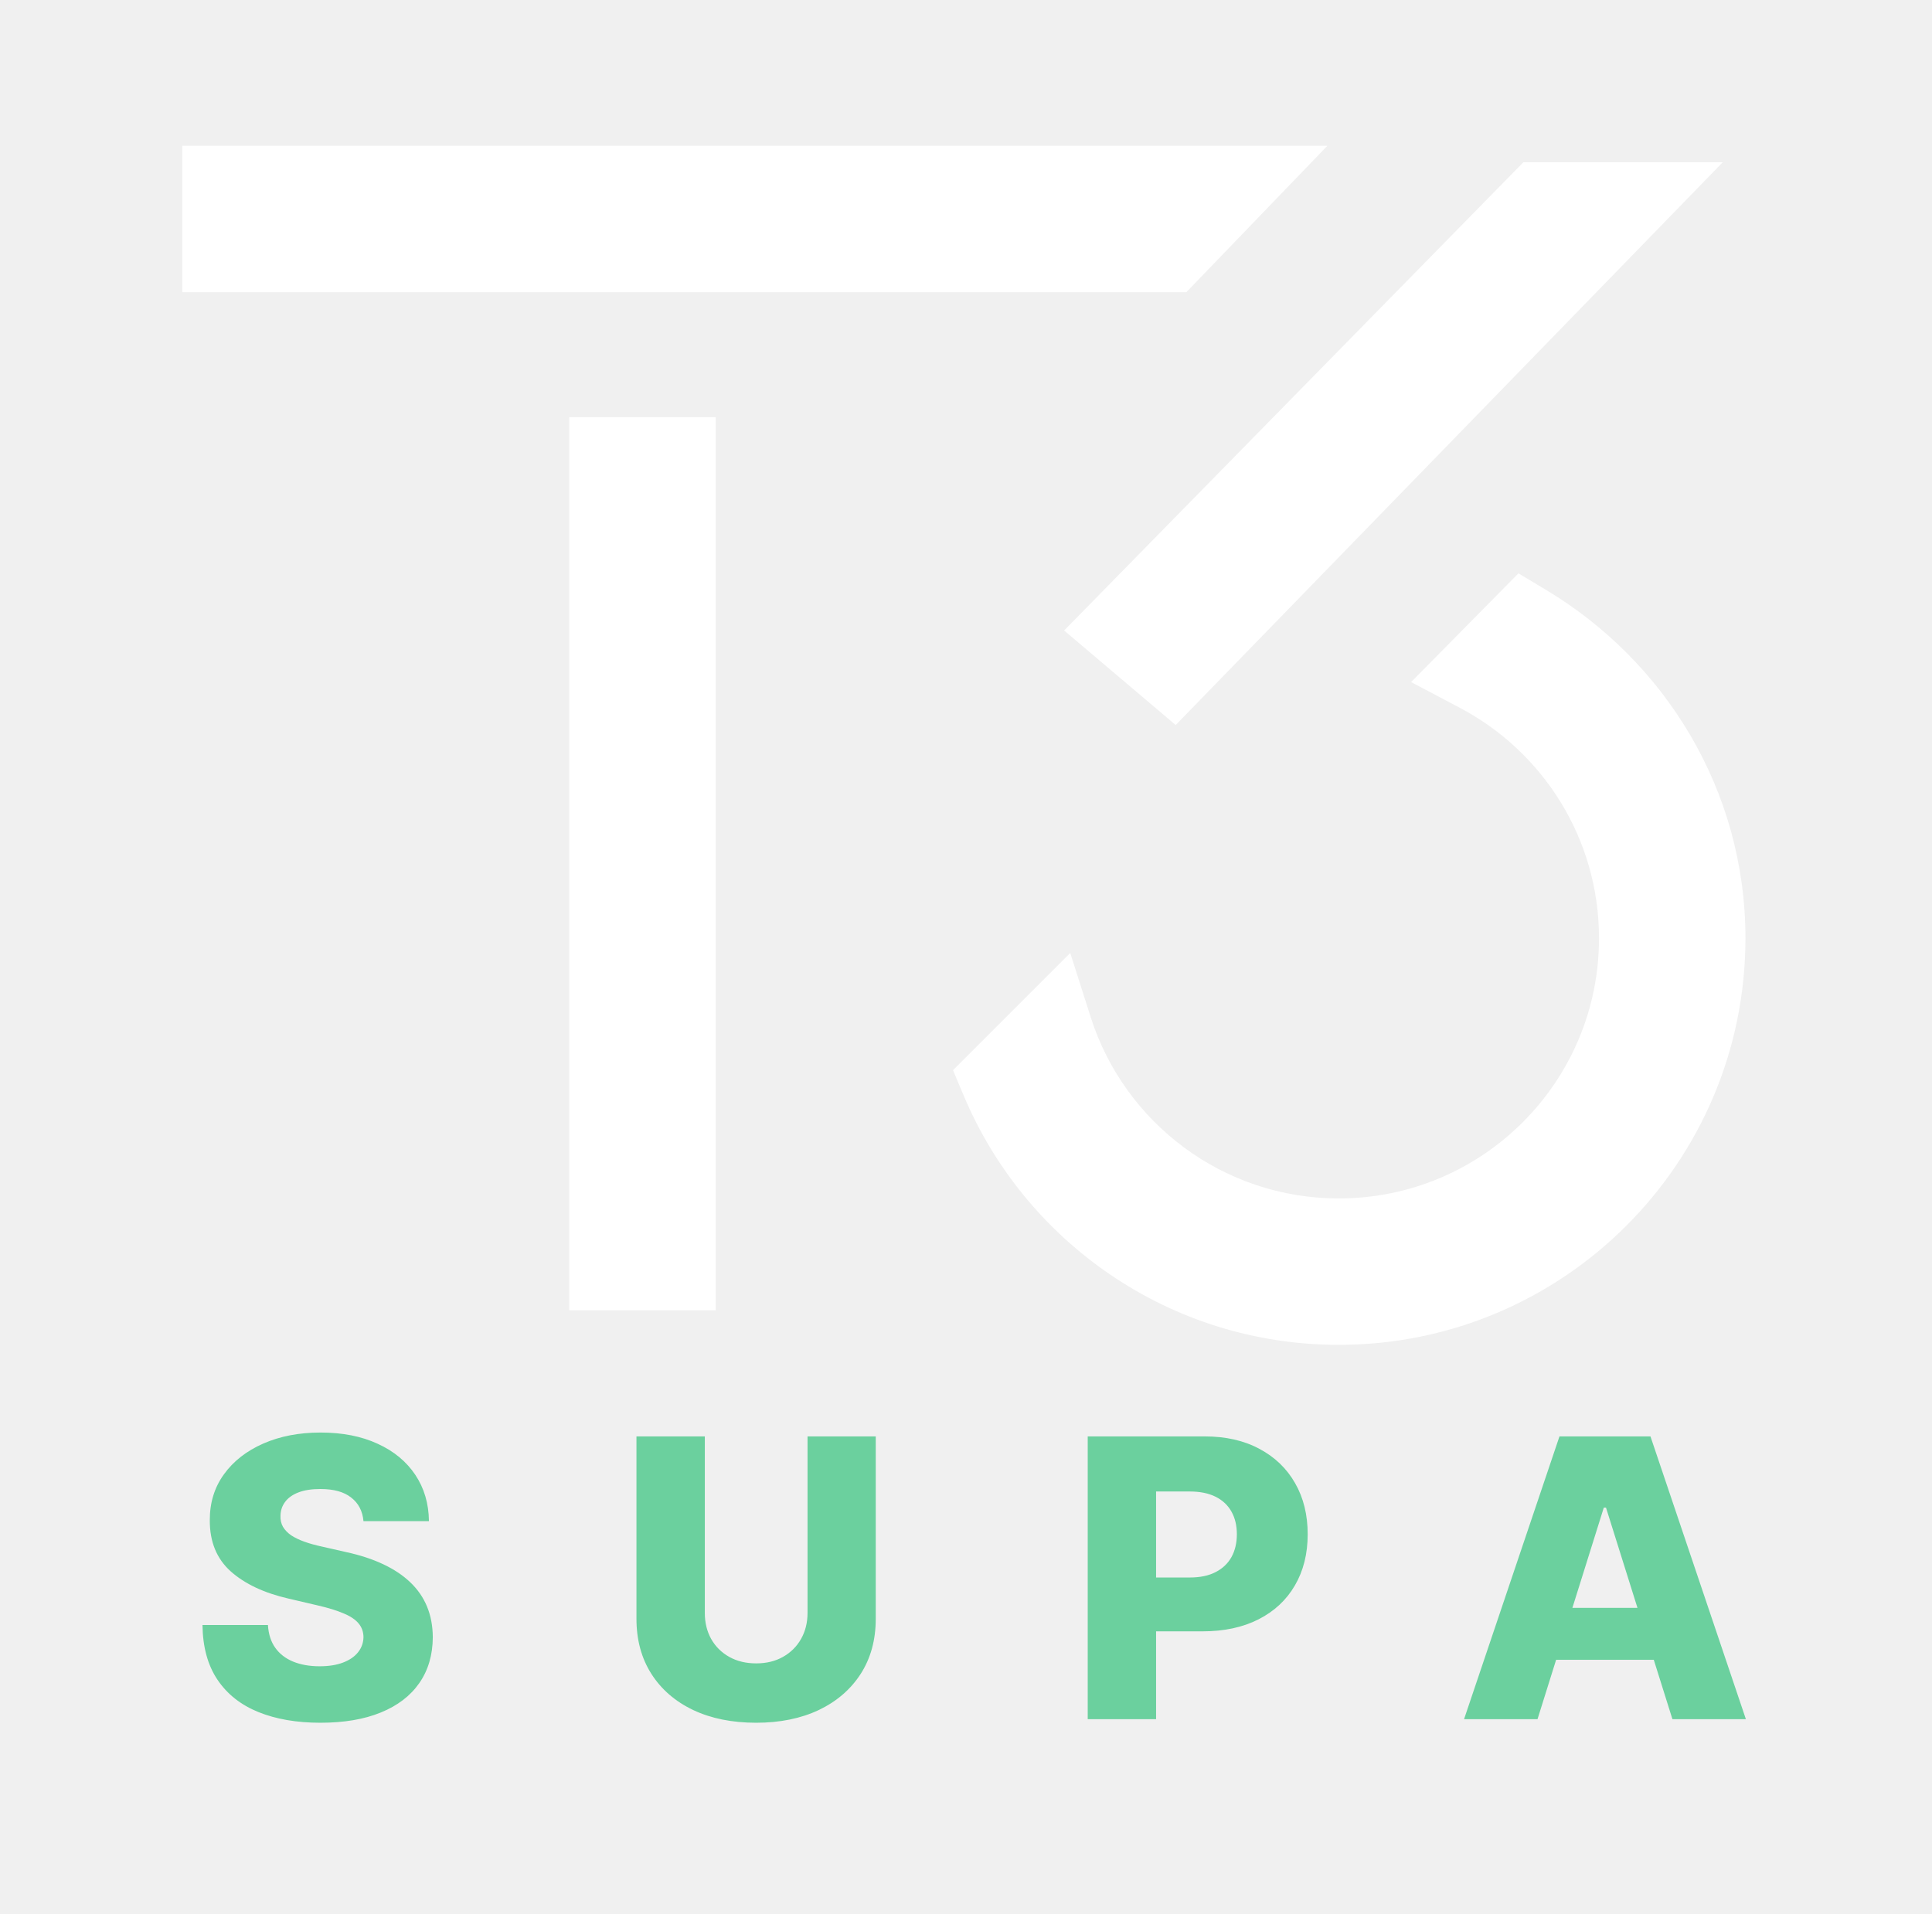
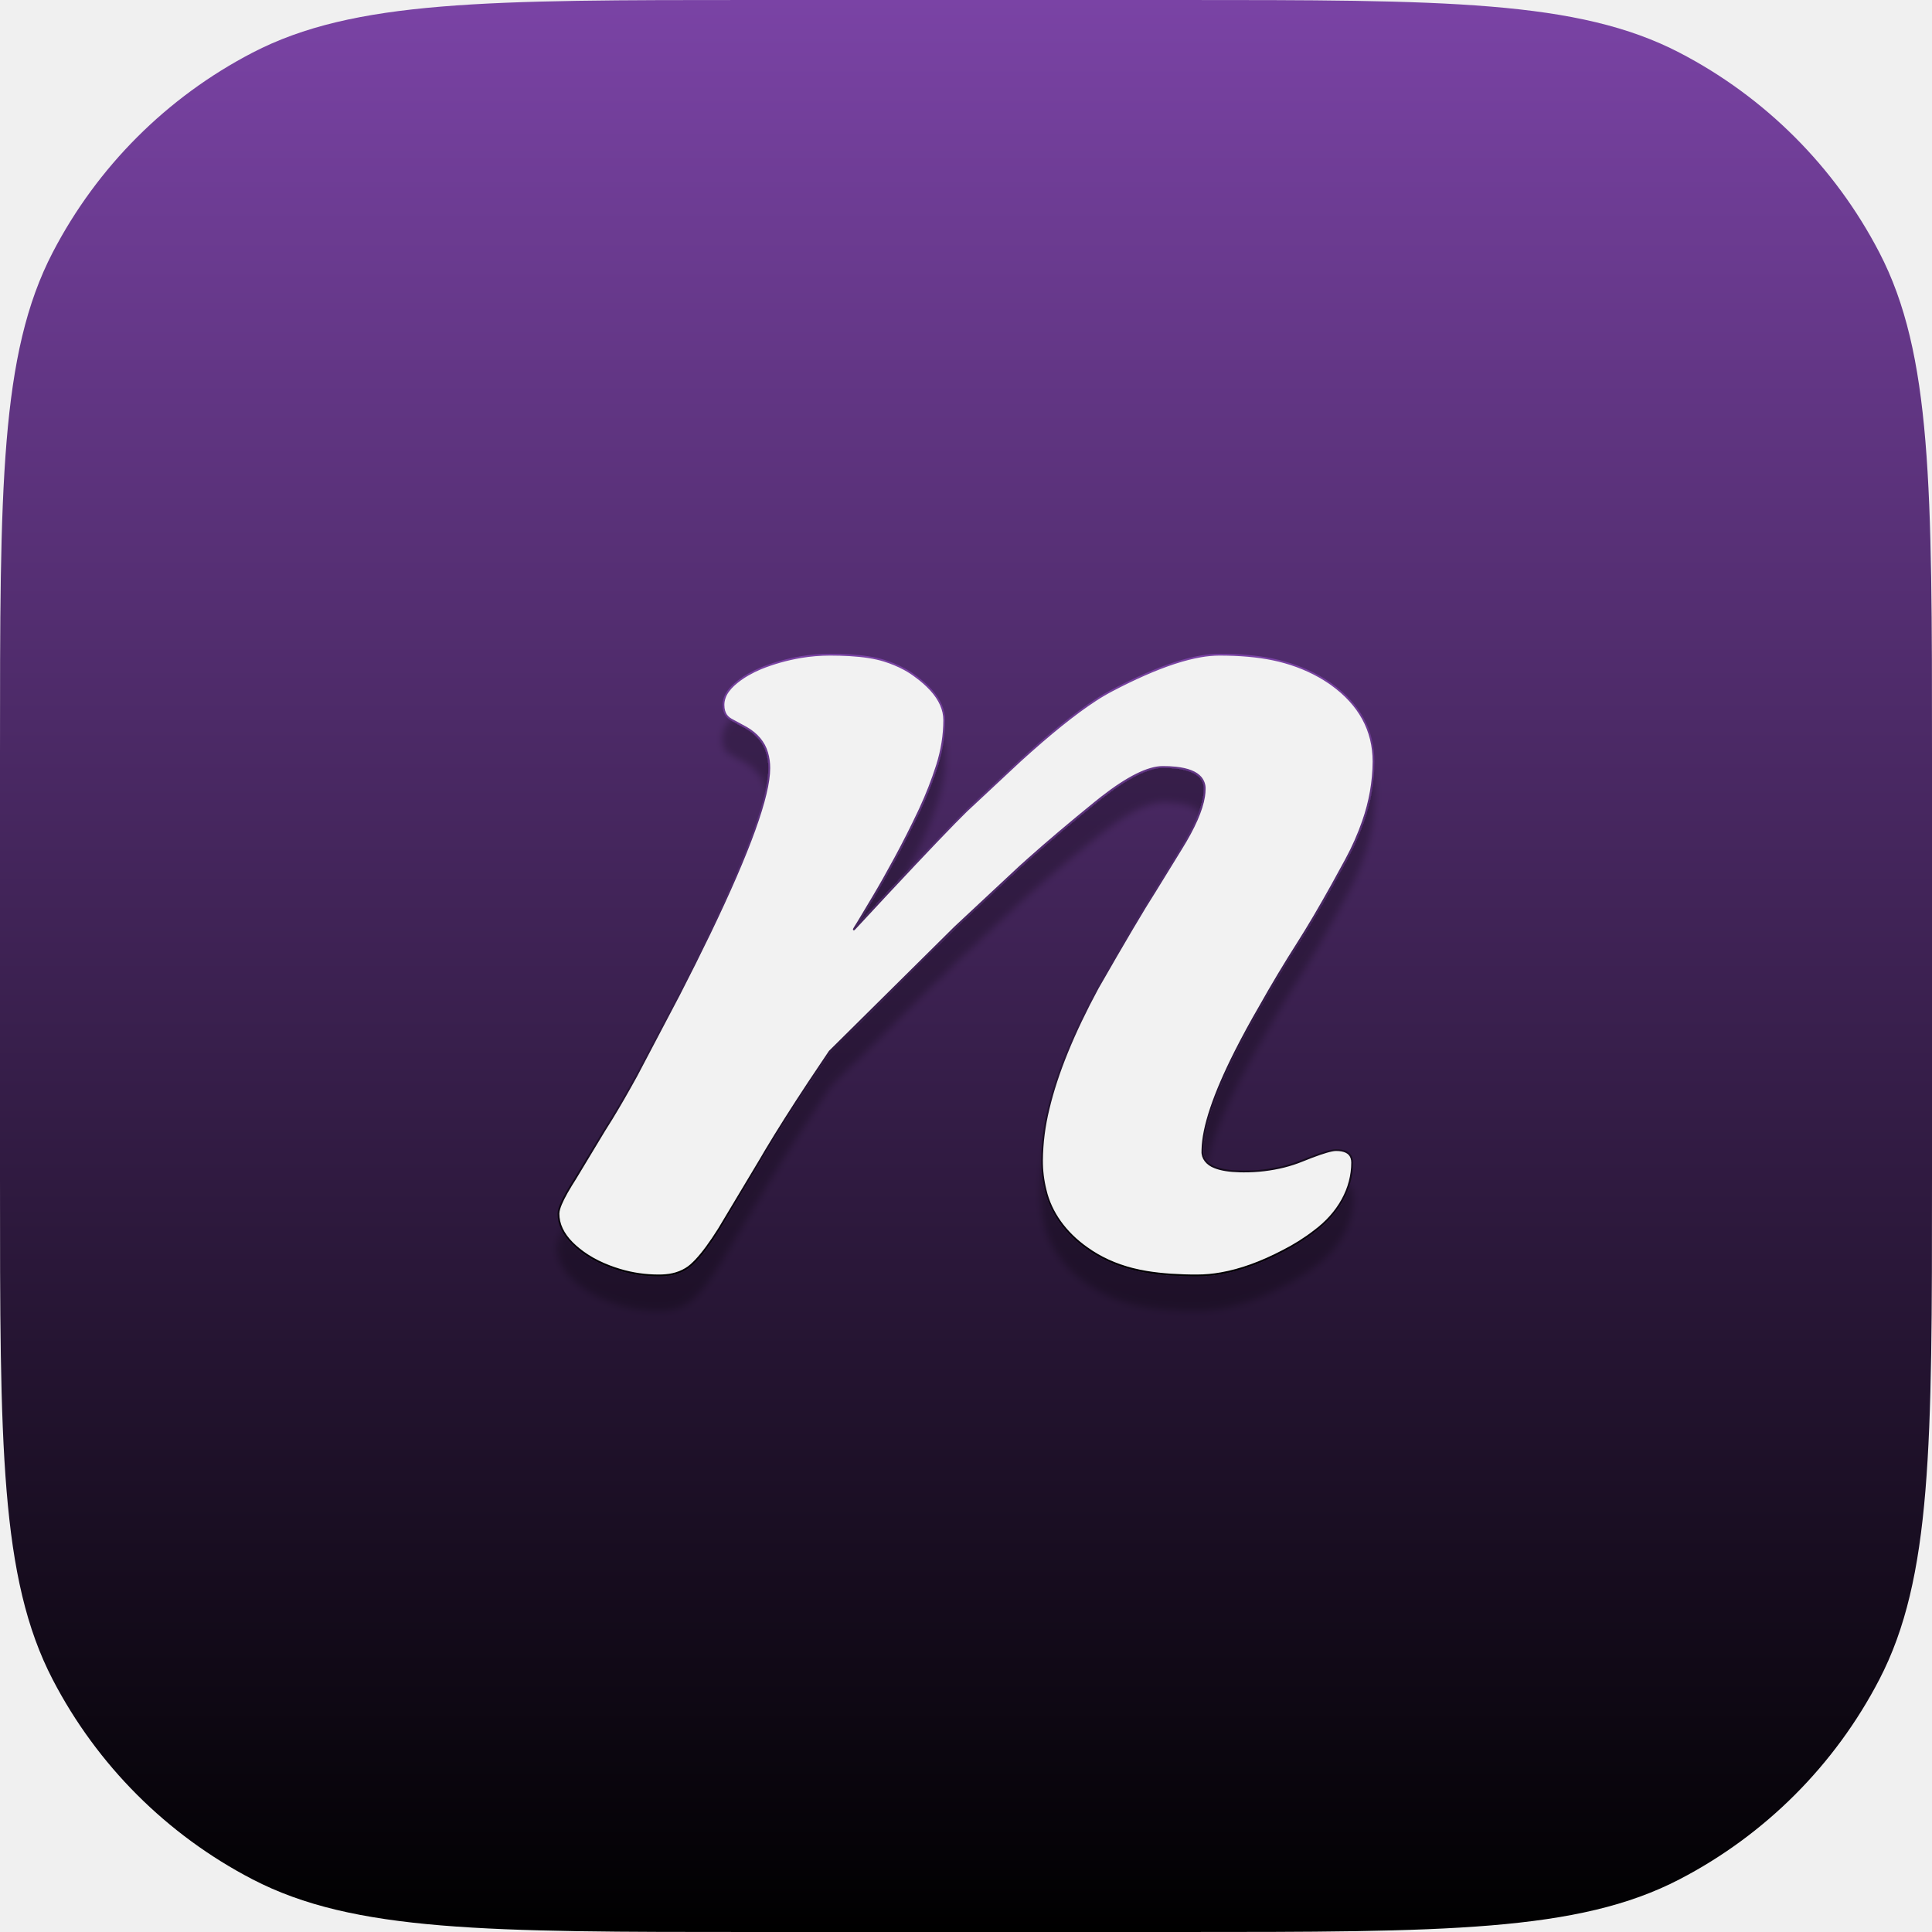
- <svg xmlns="http://www.w3.org/2000/svg" width="318" height="315" viewBox="0 0 318 315" fill="none">
-   <g clip-path="url(#clip0_1_53)">
-     <path d="M195.269 48.098L218.481 24H30V48.098H195.269Z" fill="white" />
-     <path d="M193.515 119.352L283.556 26.711H250.74L175.151 103.789L193.515 119.352Z" fill="white" />
-     <path d="M263.192 154.446C263.192 178.103 244.014 197.282 220.357 197.282C201.249 197.282 185.047 184.766 179.534 167.467L176.159 156.876L156.863 176.171L158.626 180.364C168.749 204.449 192.568 221.382 220.357 221.382C257.325 221.382 287.293 191.414 287.293 154.446C287.293 129.965 273.933 108.768 254.49 97.119L249.929 94.386L232.261 112.281L240.322 116.536C253.937 123.724 263.192 138.009 263.192 154.446Z" fill="white" />
-     <path d="M117.797 215.697V68.674H93.699V215.697H117.797Z" fill="white" />
+ <svg xmlns="http://www.w3.org/2000/svg" width="118" height="118" viewBox="0 0 118 118" fill="none">
+   <mask id="mask0_760_4599" style="mask-type:alpha" maskUnits="userSpaceOnUse" x="0" y="0" width="118" height="118">
+     <path d="M0 46.046C0 29.759 0 21.615 3.22 15.416C5.933 10.193 10.193 5.933 15.416 3.22C21.615 0 29.759 0 46.046 0H71.954C88.241 0 96.385 0 102.584 3.22C107.807 5.933 112.067 10.193 114.78 15.416C118 21.615 118 29.759 118 46.046V71.954C118 88.241 118 96.385 114.78 102.584C112.067 107.807 107.807 112.067 102.584 114.78C96.385 118 88.241 118 71.954 118H46.046C29.759 118 21.615 118 15.416 114.78C10.193 112.067 5.933 107.807 3.22 102.584C0 96.385 0 88.241 0 71.954V46.046Z" fill="#C4C4C4" />
+   </mask>
+   <g mask="url(#mask0_760_4599)">
+     <rect width="118" height="118" fill="url(#paint0_linear_760_4599)" />
+     <g filter="url(#filter0_d_760_4599)">
+       <path fill-rule="evenodd" clip-rule="evenodd" d="M62.289 52.938L58.324 56.639L50.672 64.221C50.241 64.857 49.814 65.494 49.392 66.133C48.355 67.704 47.479 69.088 46.764 70.287C46.65 70.478 46.538 70.669 46.427 70.861L43.907 75.069C43.389 75.893 42.925 76.524 42.516 76.96C42.418 77.065 42.314 77.166 42.204 77.264C41.806 77.614 41.253 77.834 40.654 77.88C40.519 77.892 40.382 77.899 40.245 77.898C39.431 77.9 38.624 77.783 37.865 77.554C37.408 77.418 36.969 77.248 36.554 77.045C36.32 76.93 36.095 76.803 35.882 76.665C35.537 76.443 35.224 76.192 34.947 75.918C34.389 75.355 34.109 74.757 34.109 74.125C34.113 74.022 34.131 73.919 34.164 73.819C34.264 73.483 34.506 73.004 34.887 72.382C34.968 72.249 35.051 72.116 35.136 71.985L36.909 69.046C37.057 68.814 37.203 68.582 37.346 68.348C37.801 67.604 38.309 66.725 38.868 65.709L41.481 60.739C42.122 59.495 42.746 58.246 43.352 56.992C45.775 51.964 46.987 48.606 46.987 46.916C46.99 46.593 46.944 46.272 46.85 45.958C46.678 45.352 46.23 44.816 45.587 44.449L44.653 43.941C44.482 43.846 44.354 43.711 44.286 43.556C44.243 43.465 44.214 43.362 44.199 43.248C44.191 43.183 44.187 43.117 44.187 43.052C44.189 42.756 44.291 42.466 44.481 42.209C44.578 42.077 44.69 41.952 44.817 41.837C45.075 41.601 45.369 41.389 45.691 41.206C45.94 41.064 46.201 40.935 46.472 40.821C47.242 40.51 48.061 40.28 48.908 40.135C49.495 40.036 50.094 39.987 50.695 39.986C51.097 39.986 51.499 39.997 51.9 40.02C52.749 40.071 53.444 40.181 53.985 40.349C54.427 40.485 54.847 40.659 55.238 40.87C55.49 41.007 55.727 41.16 55.944 41.329C56.281 41.573 56.585 41.842 56.854 42.133C57.398 42.731 57.67 43.346 57.67 43.977C57.67 44.896 57.522 45.822 57.227 46.753C56.94 47.65 56.595 48.534 56.191 49.403C56.163 49.463 56.135 49.523 56.107 49.582C55.656 50.538 55.181 51.475 54.684 52.394C54.187 53.313 53.736 54.111 53.331 54.789L52.398 56.349C52.379 56.379 52.359 56.409 52.34 56.44C52.142 56.751 52.098 56.843 52.208 56.715C52.209 56.714 52.21 56.713 52.211 56.712C55.032 53.669 57.063 51.514 58.306 50.247C58.542 50.005 58.781 49.766 59.023 49.528L62.289 46.48C64.132 44.806 65.67 43.568 66.905 42.767C67.233 42.551 67.577 42.349 67.934 42.163C68.573 41.826 69.228 41.508 69.899 41.211C71.212 40.633 72.359 40.26 73.338 40.091C73.708 40.025 74.086 39.989 74.466 39.986C75.712 39.986 76.804 40.083 77.742 40.277C77.991 40.328 78.237 40.389 78.479 40.458C79.466 40.738 80.379 41.156 81.171 41.693C81.223 41.728 81.274 41.764 81.324 41.8C83.035 43.034 83.891 44.606 83.891 46.517C83.882 47.745 83.667 48.967 83.251 50.151C82.973 50.953 82.626 51.738 82.211 52.503C81.944 53 81.673 53.495 81.399 53.989C80.614 55.402 79.913 56.593 79.295 57.564C78.469 58.861 77.683 60.173 76.939 61.5C76.414 62.404 75.917 63.318 75.449 64.241C74.14 66.838 73.47 68.831 73.44 70.22C73.44 70.252 73.439 70.284 73.439 70.316C73.426 70.519 73.491 70.721 73.625 70.895C73.759 71.07 73.957 71.21 74.193 71.297C74.568 71.449 75.082 71.532 75.736 71.547C75.811 71.549 75.885 71.55 75.959 71.55C76.799 71.555 77.634 71.455 78.434 71.255C78.811 71.159 79.177 71.04 79.528 70.897C80.376 70.553 80.987 70.344 81.359 70.272C81.439 70.255 81.521 70.246 81.604 70.244C82.123 70.244 82.435 70.404 82.542 70.723C82.571 70.816 82.585 70.91 82.584 71.005C82.585 71.785 82.383 72.558 81.989 73.275C81.596 73.992 81.02 74.64 80.295 75.18C79.7 75.642 79.044 76.055 78.338 76.412C77.009 77.106 75.756 77.557 74.578 77.765C74.098 77.852 73.606 77.897 73.113 77.898C72.577 77.9 72.042 77.882 71.508 77.847C70.979 77.811 70.49 77.755 70.04 77.681C69.746 77.632 69.456 77.572 69.17 77.499C68.129 77.233 67.204 76.81 66.395 76.23C65.067 75.297 64.176 74.048 63.86 72.679C63.71 72.08 63.638 71.471 63.642 70.861C63.653 69.806 63.788 68.754 64.044 67.718C64.556 65.561 65.558 63.101 67.048 60.34C68.697 57.461 69.863 55.49 70.547 54.426L72.133 51.85C72.94 50.555 73.409 49.488 73.541 48.65C73.566 48.496 73.579 48.341 73.58 48.185C73.59 47.941 73.507 47.7 73.341 47.492C73.068 47.166 72.559 46.962 71.814 46.882C71.549 46.855 71.281 46.842 71.013 46.844C70.118 46.844 68.873 47.465 67.279 48.706C67.154 48.804 67.03 48.903 66.908 49.002C66.169 49.601 65.438 50.207 64.715 50.818C64.053 51.378 63.432 51.916 62.853 52.431C62.664 52.599 62.476 52.769 62.289 52.938Z" fill="#F2F2F2" />
+       <path fill-rule="evenodd" clip-rule="evenodd" d="M62.289 52.938L58.324 56.639L50.672 64.221C50.241 64.857 49.814 65.494 49.392 66.133C48.355 67.704 47.479 69.088 46.764 70.287C46.65 70.478 46.538 70.669 46.427 70.861L43.907 75.069C43.389 75.893 42.925 76.524 42.516 76.96C42.418 77.065 42.314 77.166 42.204 77.264C41.806 77.614 41.253 77.834 40.654 77.88C40.519 77.892 40.382 77.899 40.245 77.898C39.431 77.9 38.624 77.783 37.865 77.554C37.408 77.418 36.969 77.248 36.554 77.045C36.32 76.93 36.095 76.803 35.882 76.665C35.537 76.443 35.224 76.192 34.947 75.918C34.389 75.355 34.109 74.757 34.109 74.125C34.113 74.022 34.131 73.919 34.164 73.819C34.264 73.483 34.506 73.004 34.887 72.382C34.968 72.249 35.051 72.116 35.136 71.985L36.909 69.046C37.057 68.814 37.203 68.582 37.346 68.348C37.801 67.604 38.309 66.725 38.868 65.709L41.481 60.739C42.122 59.495 42.746 58.246 43.352 56.992C45.775 51.964 46.987 48.606 46.987 46.916C46.99 46.593 46.944 46.272 46.85 45.958C46.678 45.352 46.23 44.816 45.587 44.449L44.653 43.941C44.482 43.846 44.354 43.711 44.286 43.556C44.243 43.465 44.214 43.362 44.199 43.248C44.191 43.183 44.187 43.117 44.187 43.052C44.189 42.756 44.291 42.466 44.481 42.209C44.578 42.077 44.69 41.952 44.817 41.837C45.075 41.601 45.369 41.389 45.691 41.206C45.94 41.064 46.201 40.935 46.472 40.821C47.242 40.51 48.061 40.28 48.908 40.135C49.495 40.036 50.094 39.987 50.695 39.986C51.097 39.986 51.499 39.997 51.9 40.02C52.749 40.071 53.444 40.181 53.985 40.349C54.427 40.485 54.847 40.659 55.238 40.87C55.49 41.007 55.727 41.16 55.944 41.329C56.281 41.573 56.585 41.842 56.854 42.133C57.398 42.731 57.67 43.346 57.67 43.977C57.67 44.896 57.522 45.822 57.227 46.753C56.94 47.65 56.595 48.534 56.191 49.403C56.163 49.463 56.135 49.523 56.107 49.582C55.656 50.538 55.181 51.475 54.684 52.394C54.187 53.313 53.736 54.111 53.331 54.789L52.398 56.349C52.379 56.379 52.359 56.409 52.34 56.44C52.142 56.751 52.098 56.843 52.208 56.715C52.209 56.714 52.21 56.713 52.211 56.712C55.032 53.669 57.063 51.514 58.306 50.247C58.542 50.005 58.781 49.766 59.023 49.528L62.289 46.48C64.132 44.806 65.67 43.568 66.905 42.767C67.233 42.551 67.577 42.349 67.934 42.163C68.573 41.826 69.228 41.508 69.899 41.211C71.212 40.633 72.359 40.26 73.338 40.091C73.708 40.025 74.086 39.989 74.466 39.986C75.712 39.986 76.804 40.083 77.742 40.277C77.991 40.328 78.237 40.389 78.479 40.458C79.466 40.738 80.379 41.156 81.171 41.693C81.223 41.728 81.274 41.764 81.324 41.8C83.035 43.034 83.891 44.606 83.891 46.517C83.882 47.745 83.667 48.967 83.251 50.151C82.973 50.953 82.626 51.738 82.211 52.503C81.944 53 81.673 53.495 81.399 53.989C80.614 55.402 79.913 56.593 79.295 57.564C78.469 58.861 77.683 60.173 76.939 61.5C76.414 62.404 75.917 63.318 75.449 64.241C74.14 66.838 73.47 68.831 73.44 70.22C73.44 70.252 73.439 70.284 73.439 70.316C73.426 70.519 73.491 70.721 73.625 70.895C73.759 71.07 73.957 71.21 74.193 71.297C74.568 71.449 75.082 71.532 75.736 71.547C75.811 71.549 75.885 71.55 75.959 71.55C76.799 71.555 77.634 71.455 78.434 71.255C78.811 71.159 79.177 71.04 79.528 70.897C80.376 70.553 80.987 70.344 81.359 70.272C81.439 70.255 81.521 70.246 81.604 70.244C82.123 70.244 82.435 70.404 82.542 70.723C82.571 70.816 82.585 70.91 82.584 71.005C82.585 71.785 82.383 72.558 81.989 73.275C81.596 73.992 81.02 74.64 80.295 75.18C79.7 75.642 79.044 76.055 78.338 76.412C77.009 77.106 75.756 77.557 74.578 77.765C74.098 77.852 73.606 77.897 73.113 77.898C72.577 77.9 72.042 77.882 71.508 77.847C70.979 77.811 70.49 77.755 70.04 77.681C69.746 77.632 69.456 77.572 69.17 77.499C68.129 77.233 67.204 76.81 66.395 76.23C65.067 75.297 64.176 74.048 63.86 72.679C63.71 72.08 63.638 71.471 63.642 70.861C63.653 69.806 63.788 68.754 64.044 67.718C64.556 65.561 65.558 63.101 67.048 60.34C68.697 57.461 69.863 55.49 70.547 54.426L72.133 51.85C72.94 50.555 73.409 49.488 73.541 48.65C73.566 48.496 73.579 48.341 73.58 48.185C73.59 47.941 73.507 47.7 73.341 47.492C73.068 47.166 72.559 46.962 71.814 46.882C71.549 46.855 71.281 46.842 71.013 46.844C70.118 46.844 68.873 47.465 67.279 48.706C67.154 48.804 67.03 48.903 66.908 49.002C66.169 49.601 65.438 50.207 64.715 50.818C64.053 51.378 63.432 51.916 62.853 52.431C62.664 52.599 62.476 52.769 62.289 52.938Z" stroke="url(#paint1_linear_760_4599)" stroke-width="0.109" stroke-linecap="round" />
+     </g>
  </g>
-   <path d="M59.828 250.409C59.677 248.742 59.002 247.447 57.805 246.523C56.623 245.583 54.934 245.114 52.737 245.114C51.283 245.114 50.071 245.303 49.101 245.682C48.131 246.061 47.404 246.583 46.919 247.25C46.434 247.902 46.184 248.652 46.169 249.5C46.139 250.197 46.275 250.811 46.578 251.341C46.896 251.871 47.351 252.341 47.942 252.75C48.548 253.144 49.275 253.492 50.123 253.795C50.972 254.098 51.927 254.364 52.987 254.591L56.987 255.5C59.29 256 61.321 256.667 63.078 257.5C64.851 258.333 66.336 259.326 67.533 260.477C68.745 261.629 69.661 262.955 70.283 264.455C70.904 265.955 71.222 267.636 71.237 269.5C71.222 272.439 70.48 274.962 69.01 277.068C67.54 279.174 65.427 280.788 62.669 281.909C59.927 283.03 56.616 283.591 52.737 283.591C48.843 283.591 45.449 283.008 42.555 281.841C39.661 280.674 37.411 278.902 35.805 276.523C34.199 274.144 33.373 271.136 33.328 267.5H44.101C44.192 269 44.593 270.25 45.305 271.25C46.017 272.25 46.995 273.008 48.237 273.523C49.495 274.038 50.949 274.295 52.601 274.295C54.116 274.295 55.404 274.091 56.464 273.682C57.54 273.273 58.366 272.705 58.942 271.977C59.517 271.25 59.813 270.417 59.828 269.477C59.813 268.598 59.54 267.848 59.01 267.227C58.48 266.591 57.661 266.045 56.555 265.591C55.464 265.121 54.071 264.689 52.373 264.295L47.51 263.159C43.48 262.235 40.305 260.742 37.987 258.682C35.669 256.606 34.517 253.803 34.533 250.273C34.517 247.394 35.29 244.871 36.851 242.705C38.411 240.538 40.571 238.848 43.328 237.636C46.086 236.424 49.23 235.818 52.76 235.818C56.366 235.818 59.495 236.432 62.146 237.659C64.813 238.871 66.881 240.576 68.351 242.773C69.82 244.97 70.57 247.515 70.601 250.409H59.828ZM132.918 236.455H144.145V266.477C144.145 269.947 143.32 272.97 141.668 275.545C140.017 278.106 137.714 280.091 134.759 281.5C131.804 282.894 128.373 283.591 124.464 283.591C120.509 283.591 117.054 282.894 114.1 281.5C111.145 280.091 108.85 278.106 107.214 275.545C105.577 272.97 104.759 269.947 104.759 266.477V236.455H116.009V265.5C116.009 267.106 116.357 268.538 117.054 269.795C117.767 271.053 118.759 272.038 120.032 272.75C121.304 273.462 122.782 273.818 124.464 273.818C126.145 273.818 127.615 273.462 128.873 272.75C130.145 272.038 131.138 271.053 131.85 269.795C132.562 268.538 132.918 267.106 132.918 265.5V236.455ZM179.036 283V236.455H198.264C201.749 236.455 204.756 237.136 207.286 238.5C209.832 239.848 211.794 241.735 213.173 244.159C214.552 246.568 215.241 249.371 215.241 252.568C215.241 255.78 214.536 258.591 213.127 261C211.733 263.394 209.741 265.25 207.15 266.568C204.559 267.886 201.483 268.545 197.923 268.545H186.059V259.682H195.832C197.529 259.682 198.946 259.386 200.082 258.795C201.233 258.205 202.105 257.379 202.696 256.318C203.286 255.242 203.582 253.992 203.582 252.568C203.582 251.129 203.286 249.886 202.696 248.841C202.105 247.78 201.233 246.962 200.082 246.386C198.93 245.811 197.514 245.523 195.832 245.523H190.286V283H179.036ZM253.07 283H240.979L256.683 236.455H271.661L287.365 283H275.274L264.342 248.182H263.979L253.07 283ZM251.456 264.682H276.729V273.227H251.456V264.682Z" fill="#6BD09E" />
  <defs>
-     <clipPath id="clip0_1_53">
-       <rect width="258" height="198" fill="white" transform="translate(30 24)" />
-     </clipPath>
+     <filter id="filter0_d_760_4599" x="33.594" y="39.932" width="50.812" height="40.556" filterUnits="userSpaceOnUse" color-interpolation-filters="sRGB">
+       <feFlood flood-opacity="0" result="BackgroundImageFix" />
+       <feColorMatrix in="SourceAlpha" type="matrix" values="0 0 0 0 0 0 0 0 0 0 0 0 0 0 0 0 0 0 127 0" result="hardAlpha" />
+       <feOffset dy="2.074" />
+       <feGaussianBlur stdDeviation="0.23" />
+       <feComposite in2="hardAlpha" operator="out" />
+       <feColorMatrix type="matrix" values="0 0 0 0 0 0 0 0 0 0 0 0 0 0 0 0 0 0 0.25 0" />
+       <feBlend mode="normal" in2="BackgroundImageFix" result="effect1_dropShadow_760_4599" />
+       <feBlend mode="normal" in="SourceGraphic" in2="effect1_dropShadow_760_4599" result="shape" />
+     </filter>
+     <linearGradient id="paint0_linear_760_4599" x1="59" y1="0" x2="59" y2="118" gradientUnits="userSpaceOnUse">
+       <stop stop-color="#7A43A5" />
+       <stop offset="1" />
+     </linearGradient>
+     <linearGradient id="paint1_linear_760_4599" x1="59" y1="39.986" x2="59" y2="77.898" gradientUnits="userSpaceOnUse">
+       <stop stop-color="#7A43A5" />
+       <stop offset="1" />
+     </linearGradient>
  </defs>
</svg>
